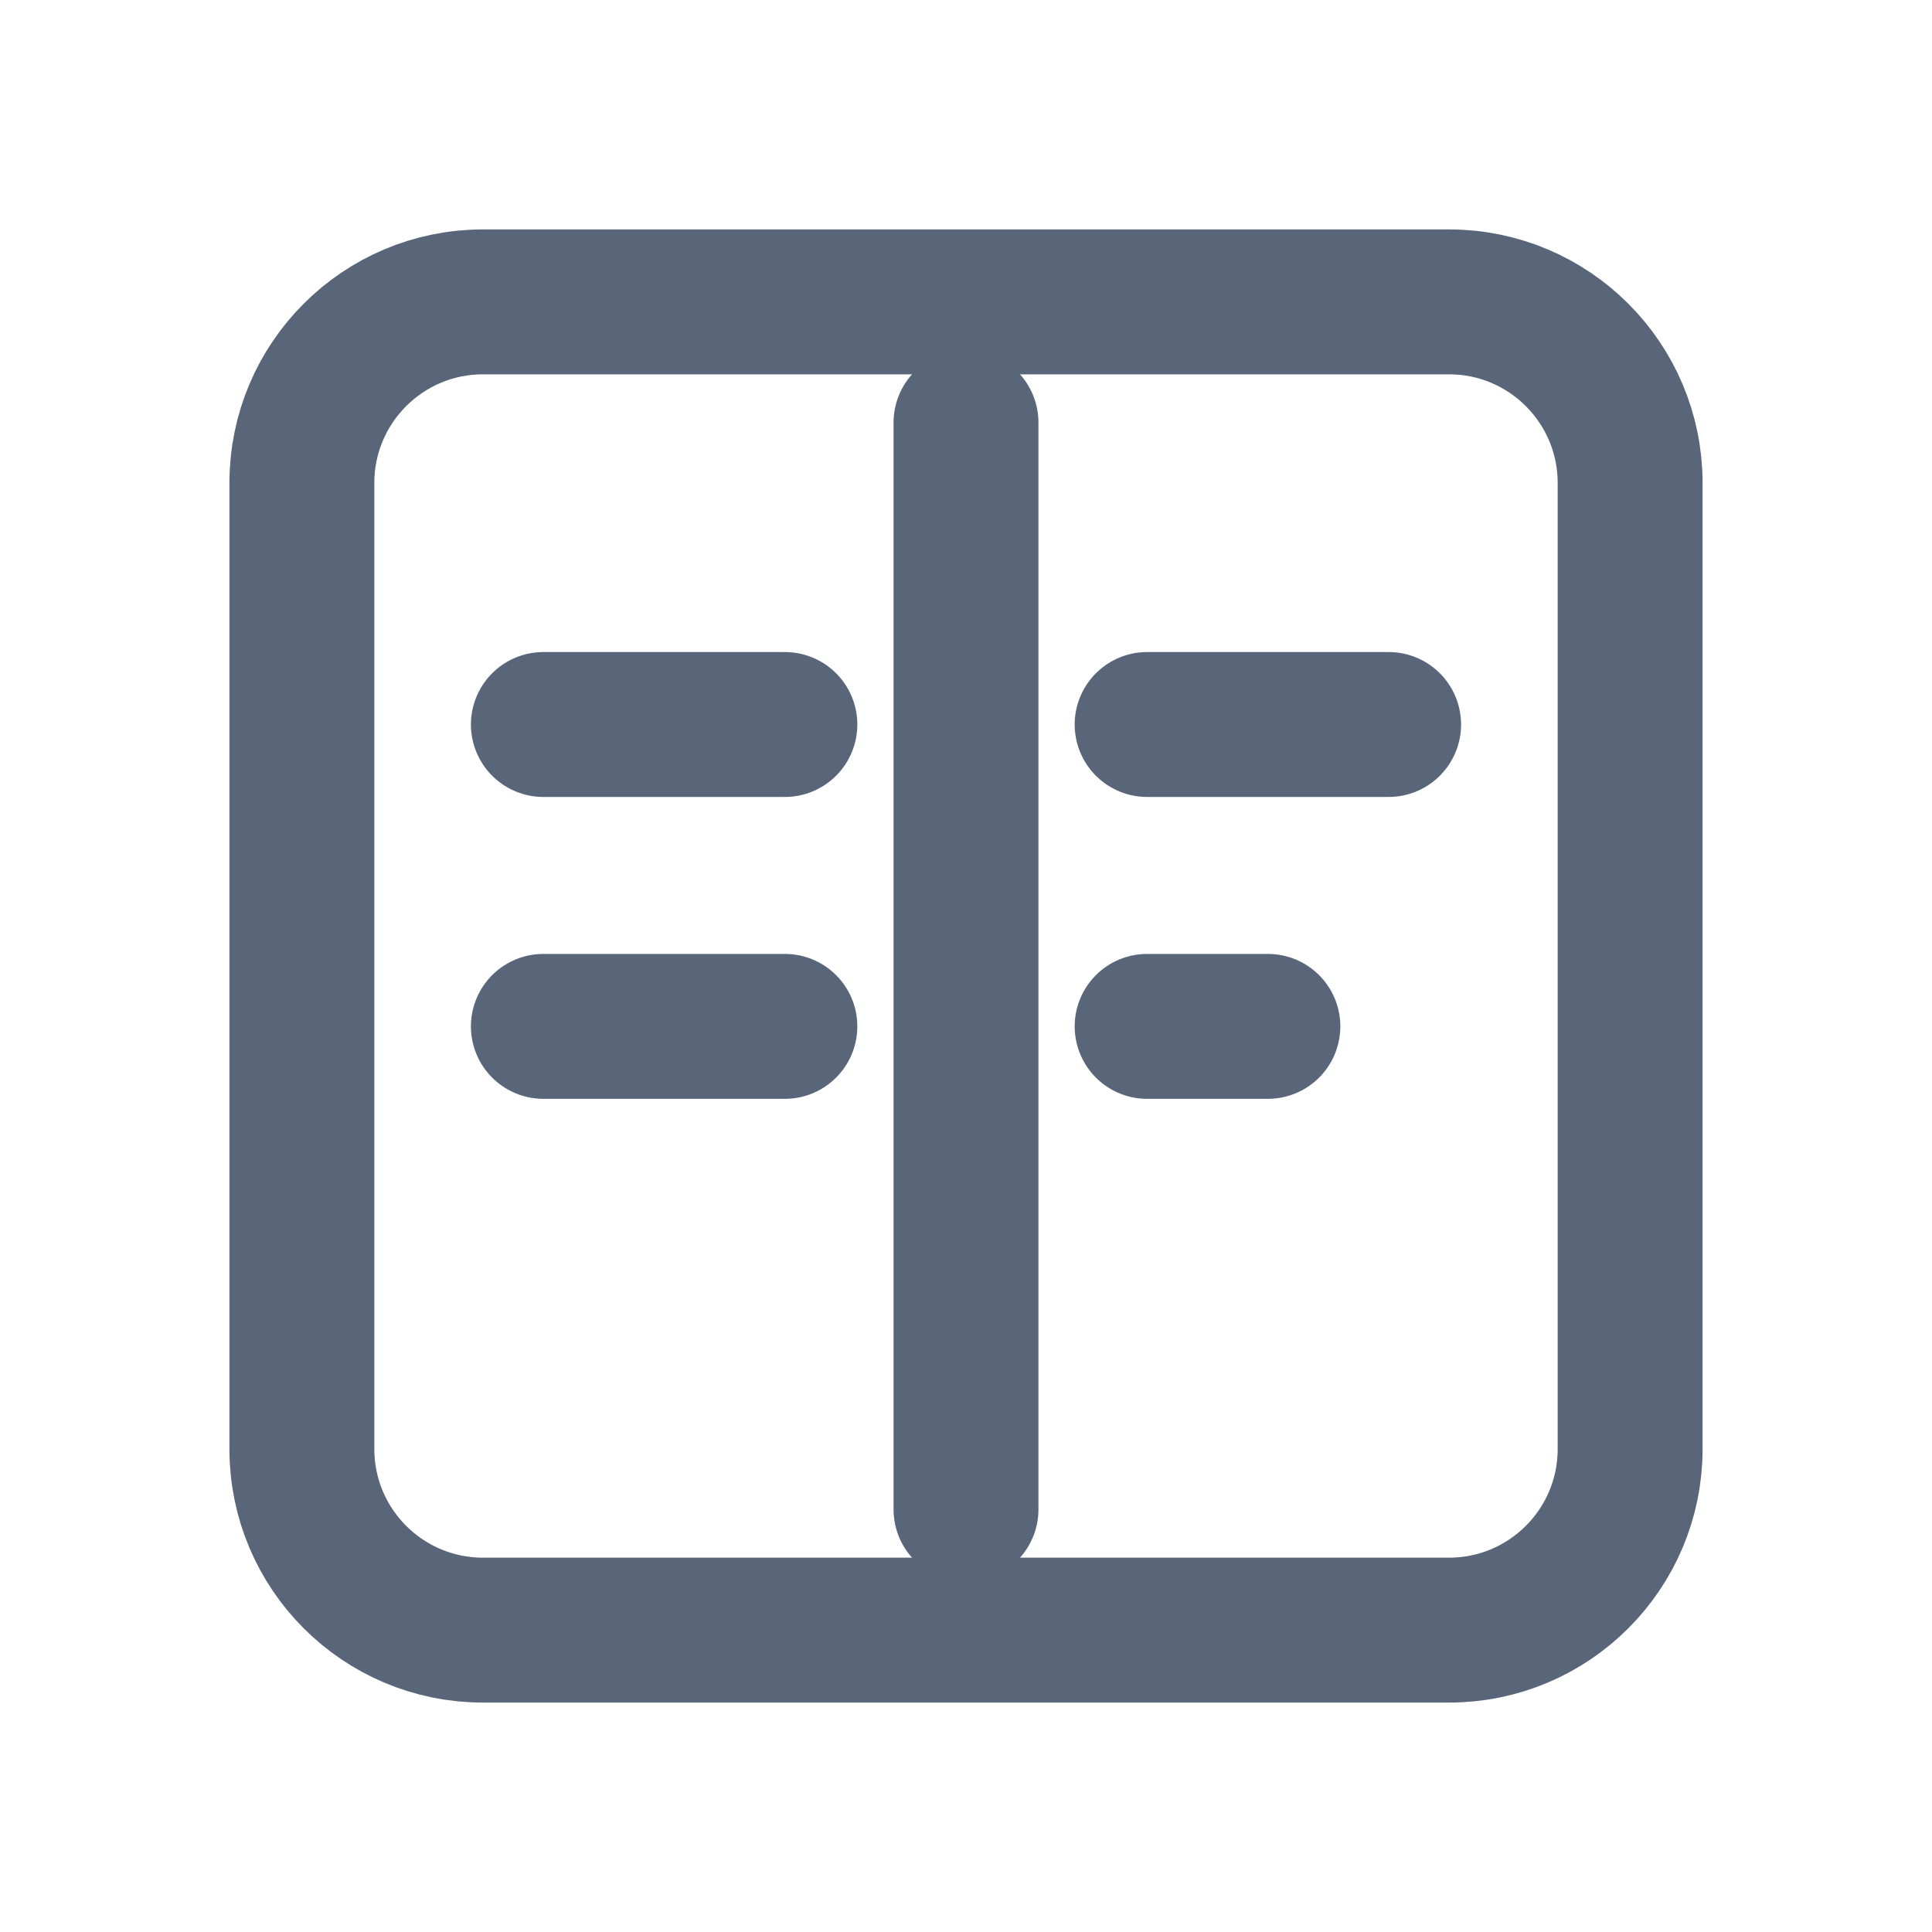
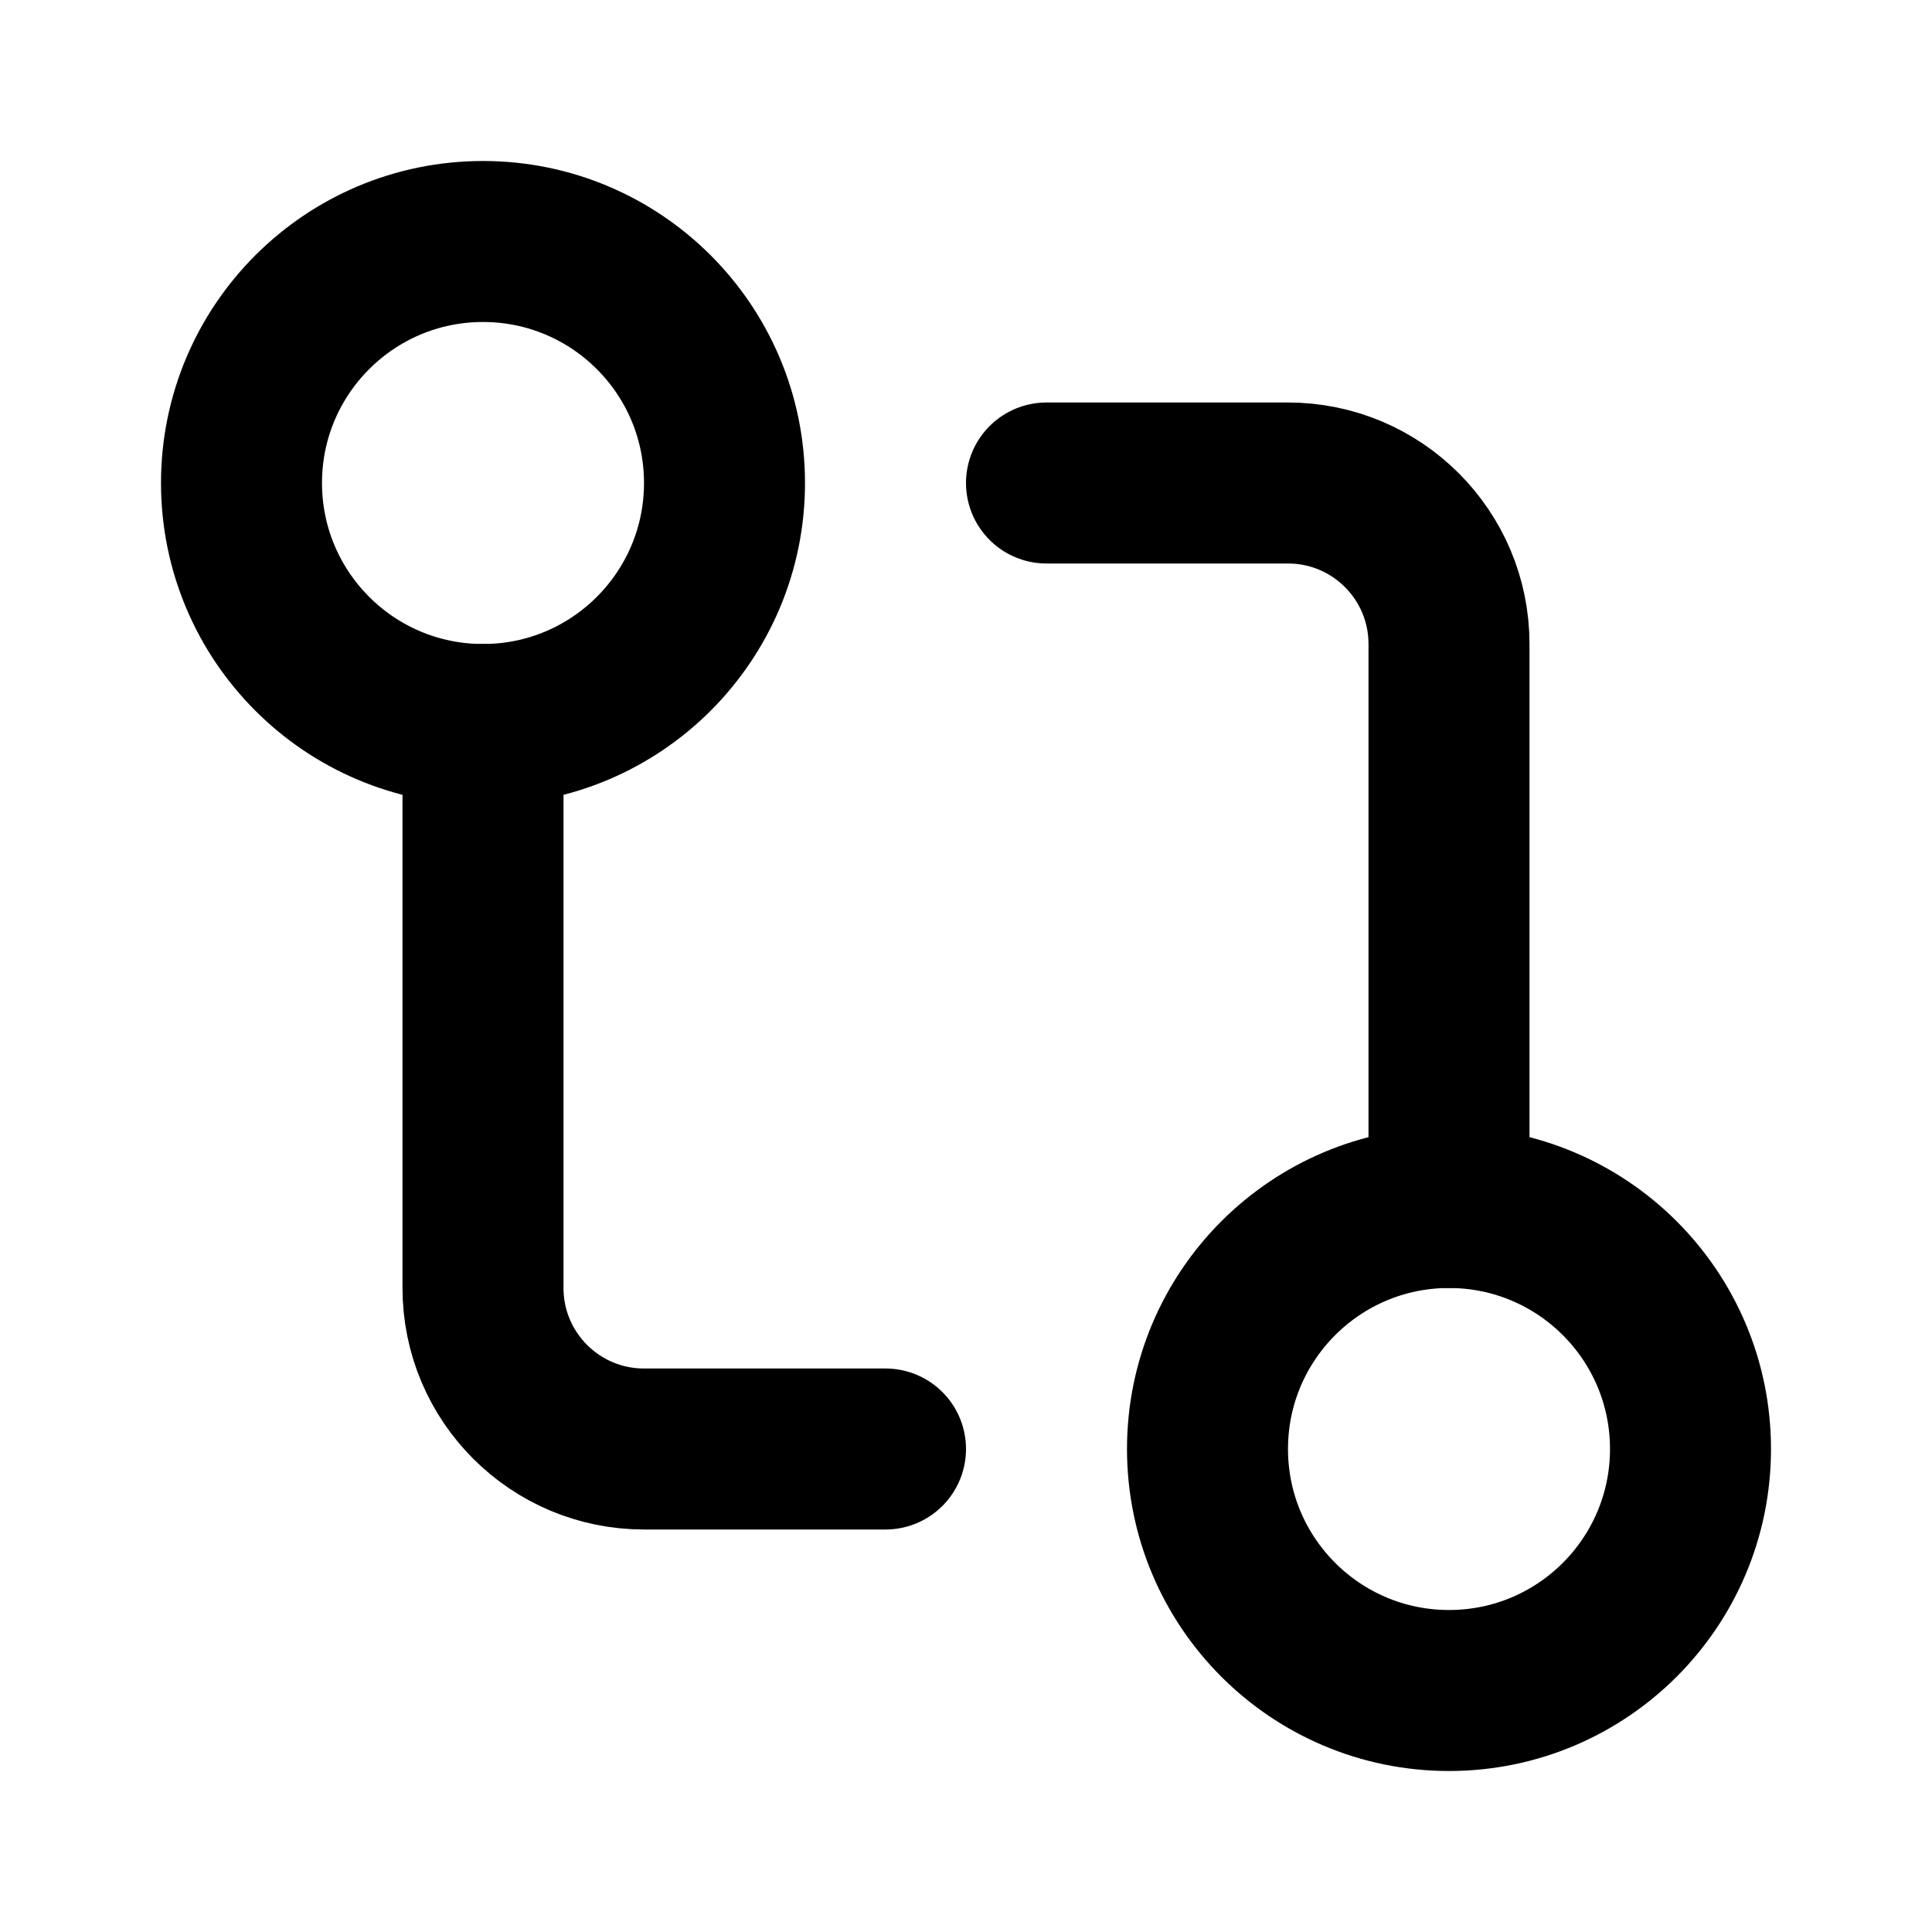
- <svg xmlns="http://www.w3.org/2000/svg" width="16" height="16" fill="none">
-   <rect width="11" height="11" x="2.5" y="2.5" stroke="#596579" stroke-width="1.2" rx="1.5" />
-   <path stroke="#596579" stroke-linecap="round" stroke-width="1.2" d="M8 3.5v9" />
-   <path stroke="#596579" stroke-linecap="round" stroke-width="1.2" d="M4.5 6h2M4.5 8.5h2M9.5 6h2M9.5 8.5h1" />
+ <svg xmlns="http://www.w3.org/2000/svg" width="16" height="16" viewBox="0 0 24 24">
+   <g fill="none" stroke="currentColor" stroke-linecap="round" stroke-linejoin="round" stroke-width="2">
+     <circle cx="18" cy="18" r="3" />
+     <circle cx="6" cy="6" r="3" />
+     <path d="M13 6h3a2 2 0 0 1 2 2v7m-7 3H8a2 2 0 0 1-2-2V9" />
+   </g>
</svg>
